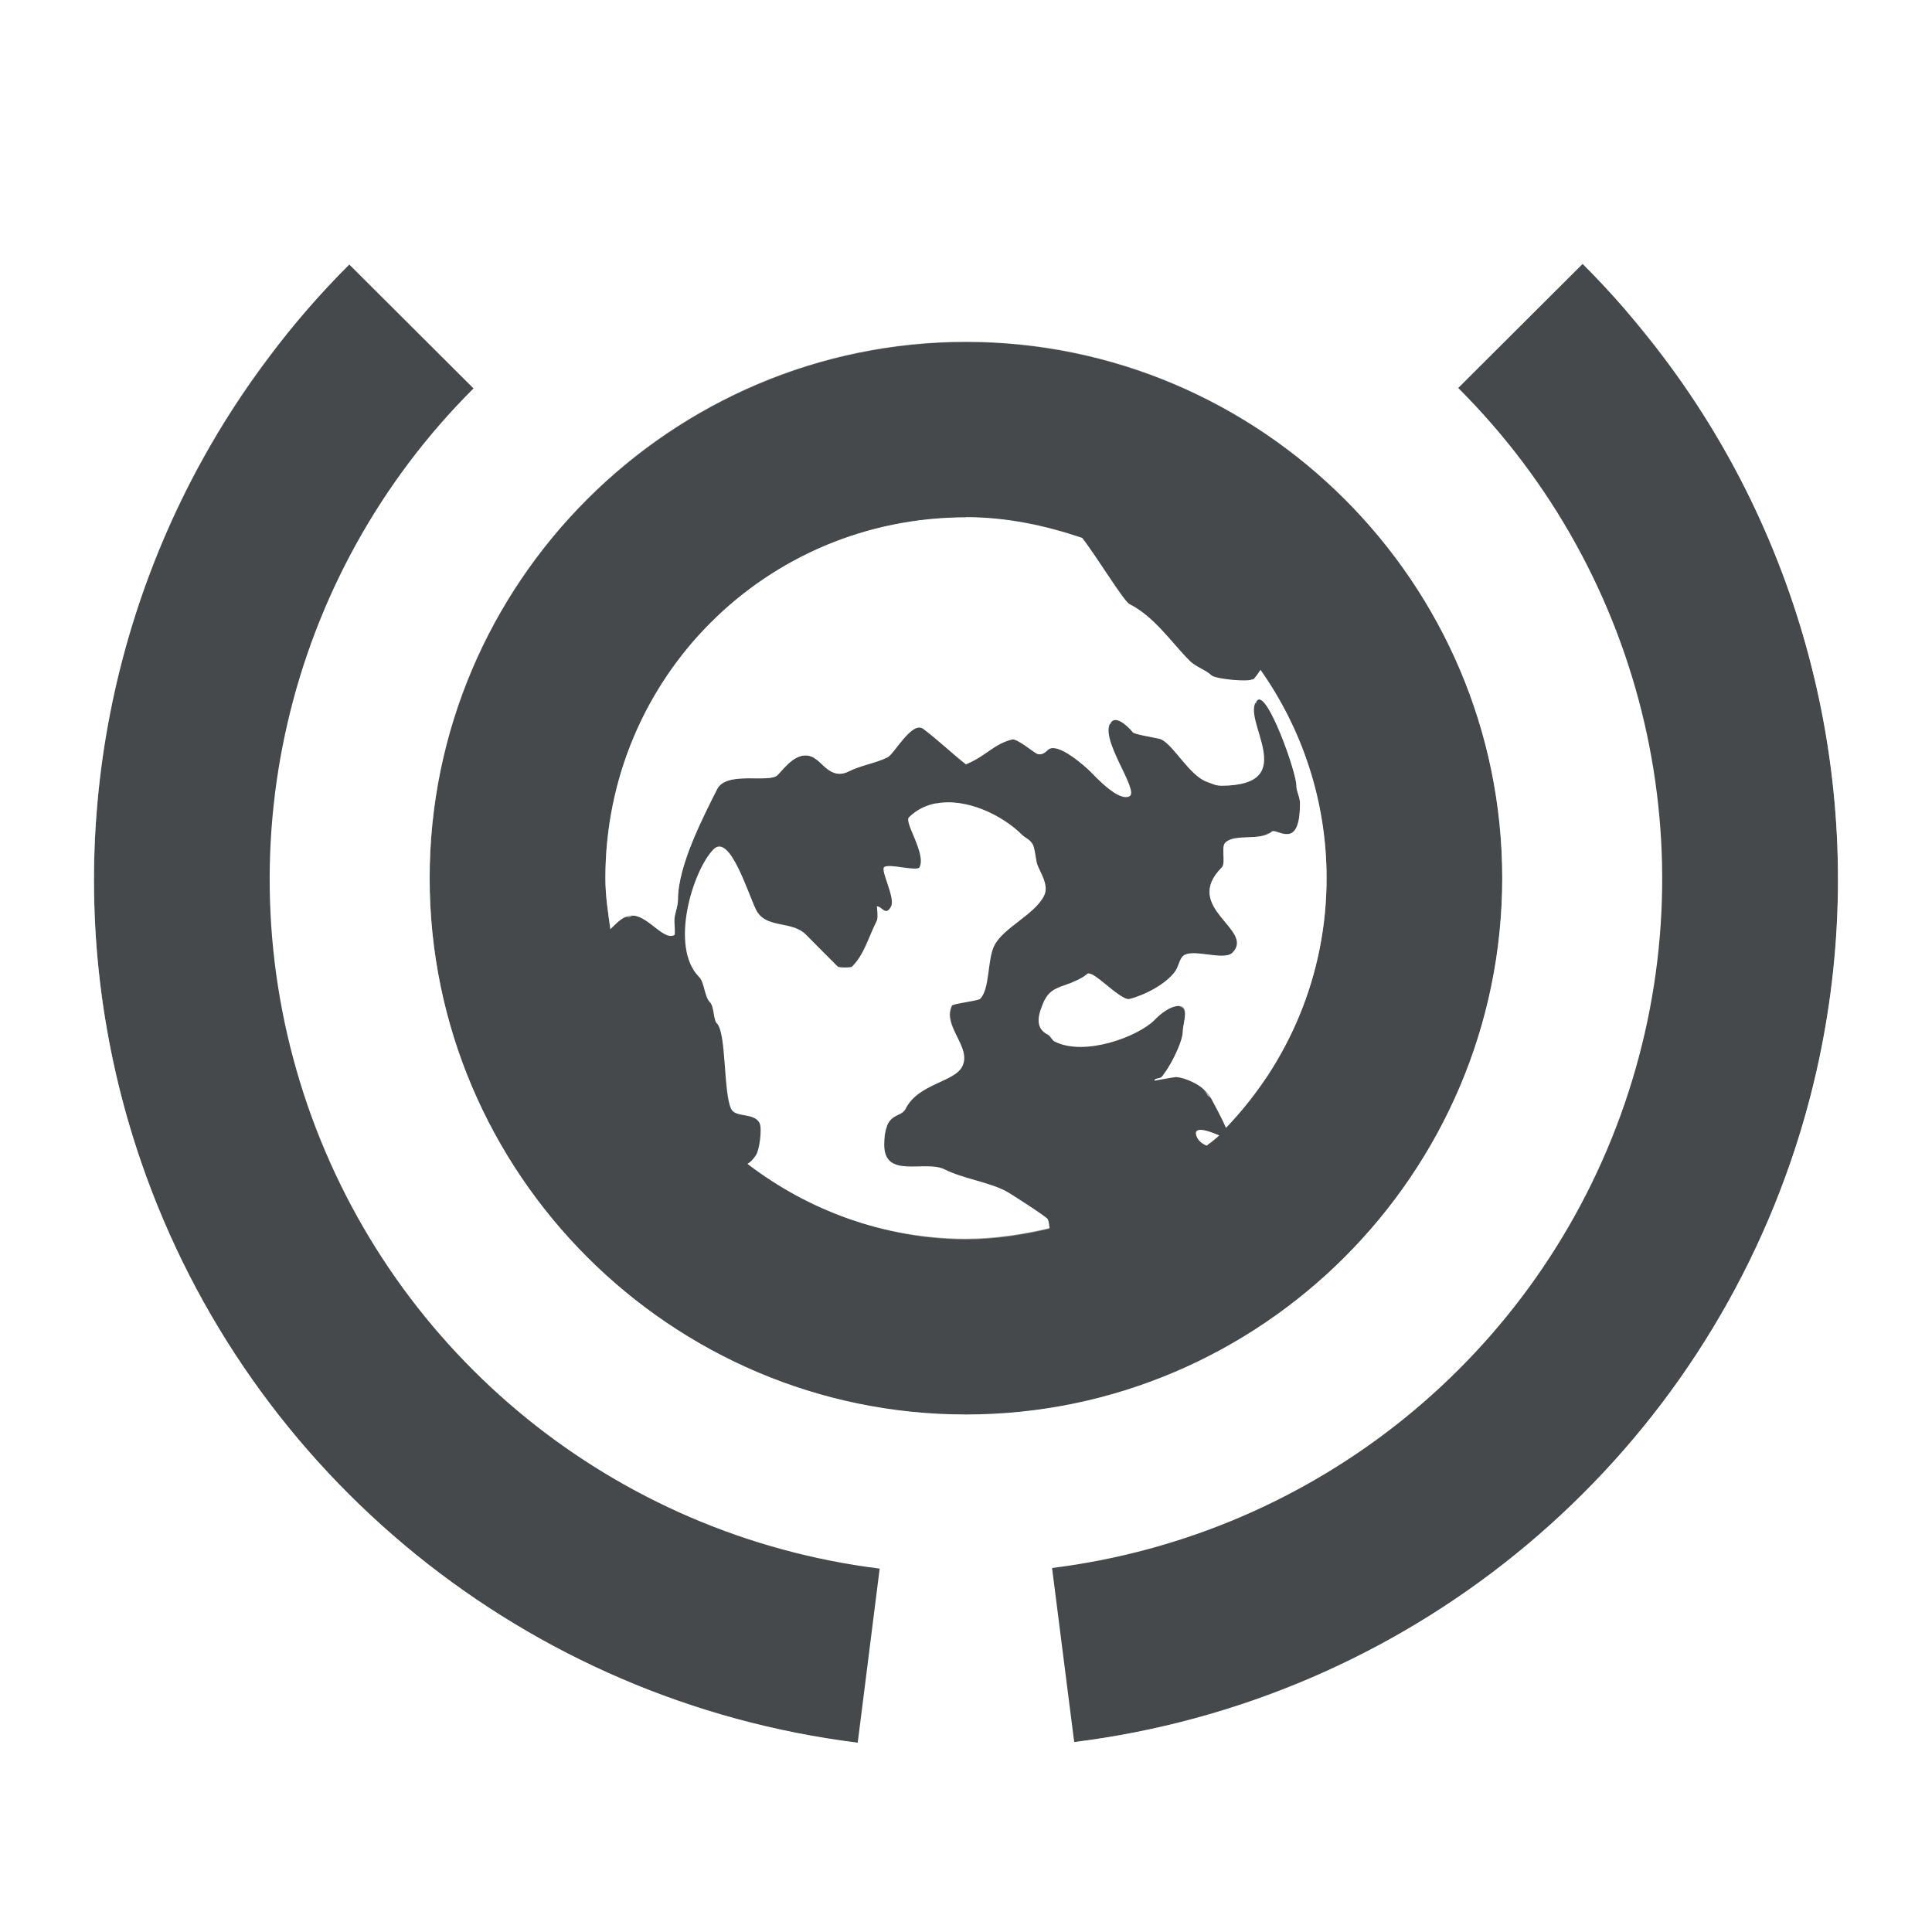
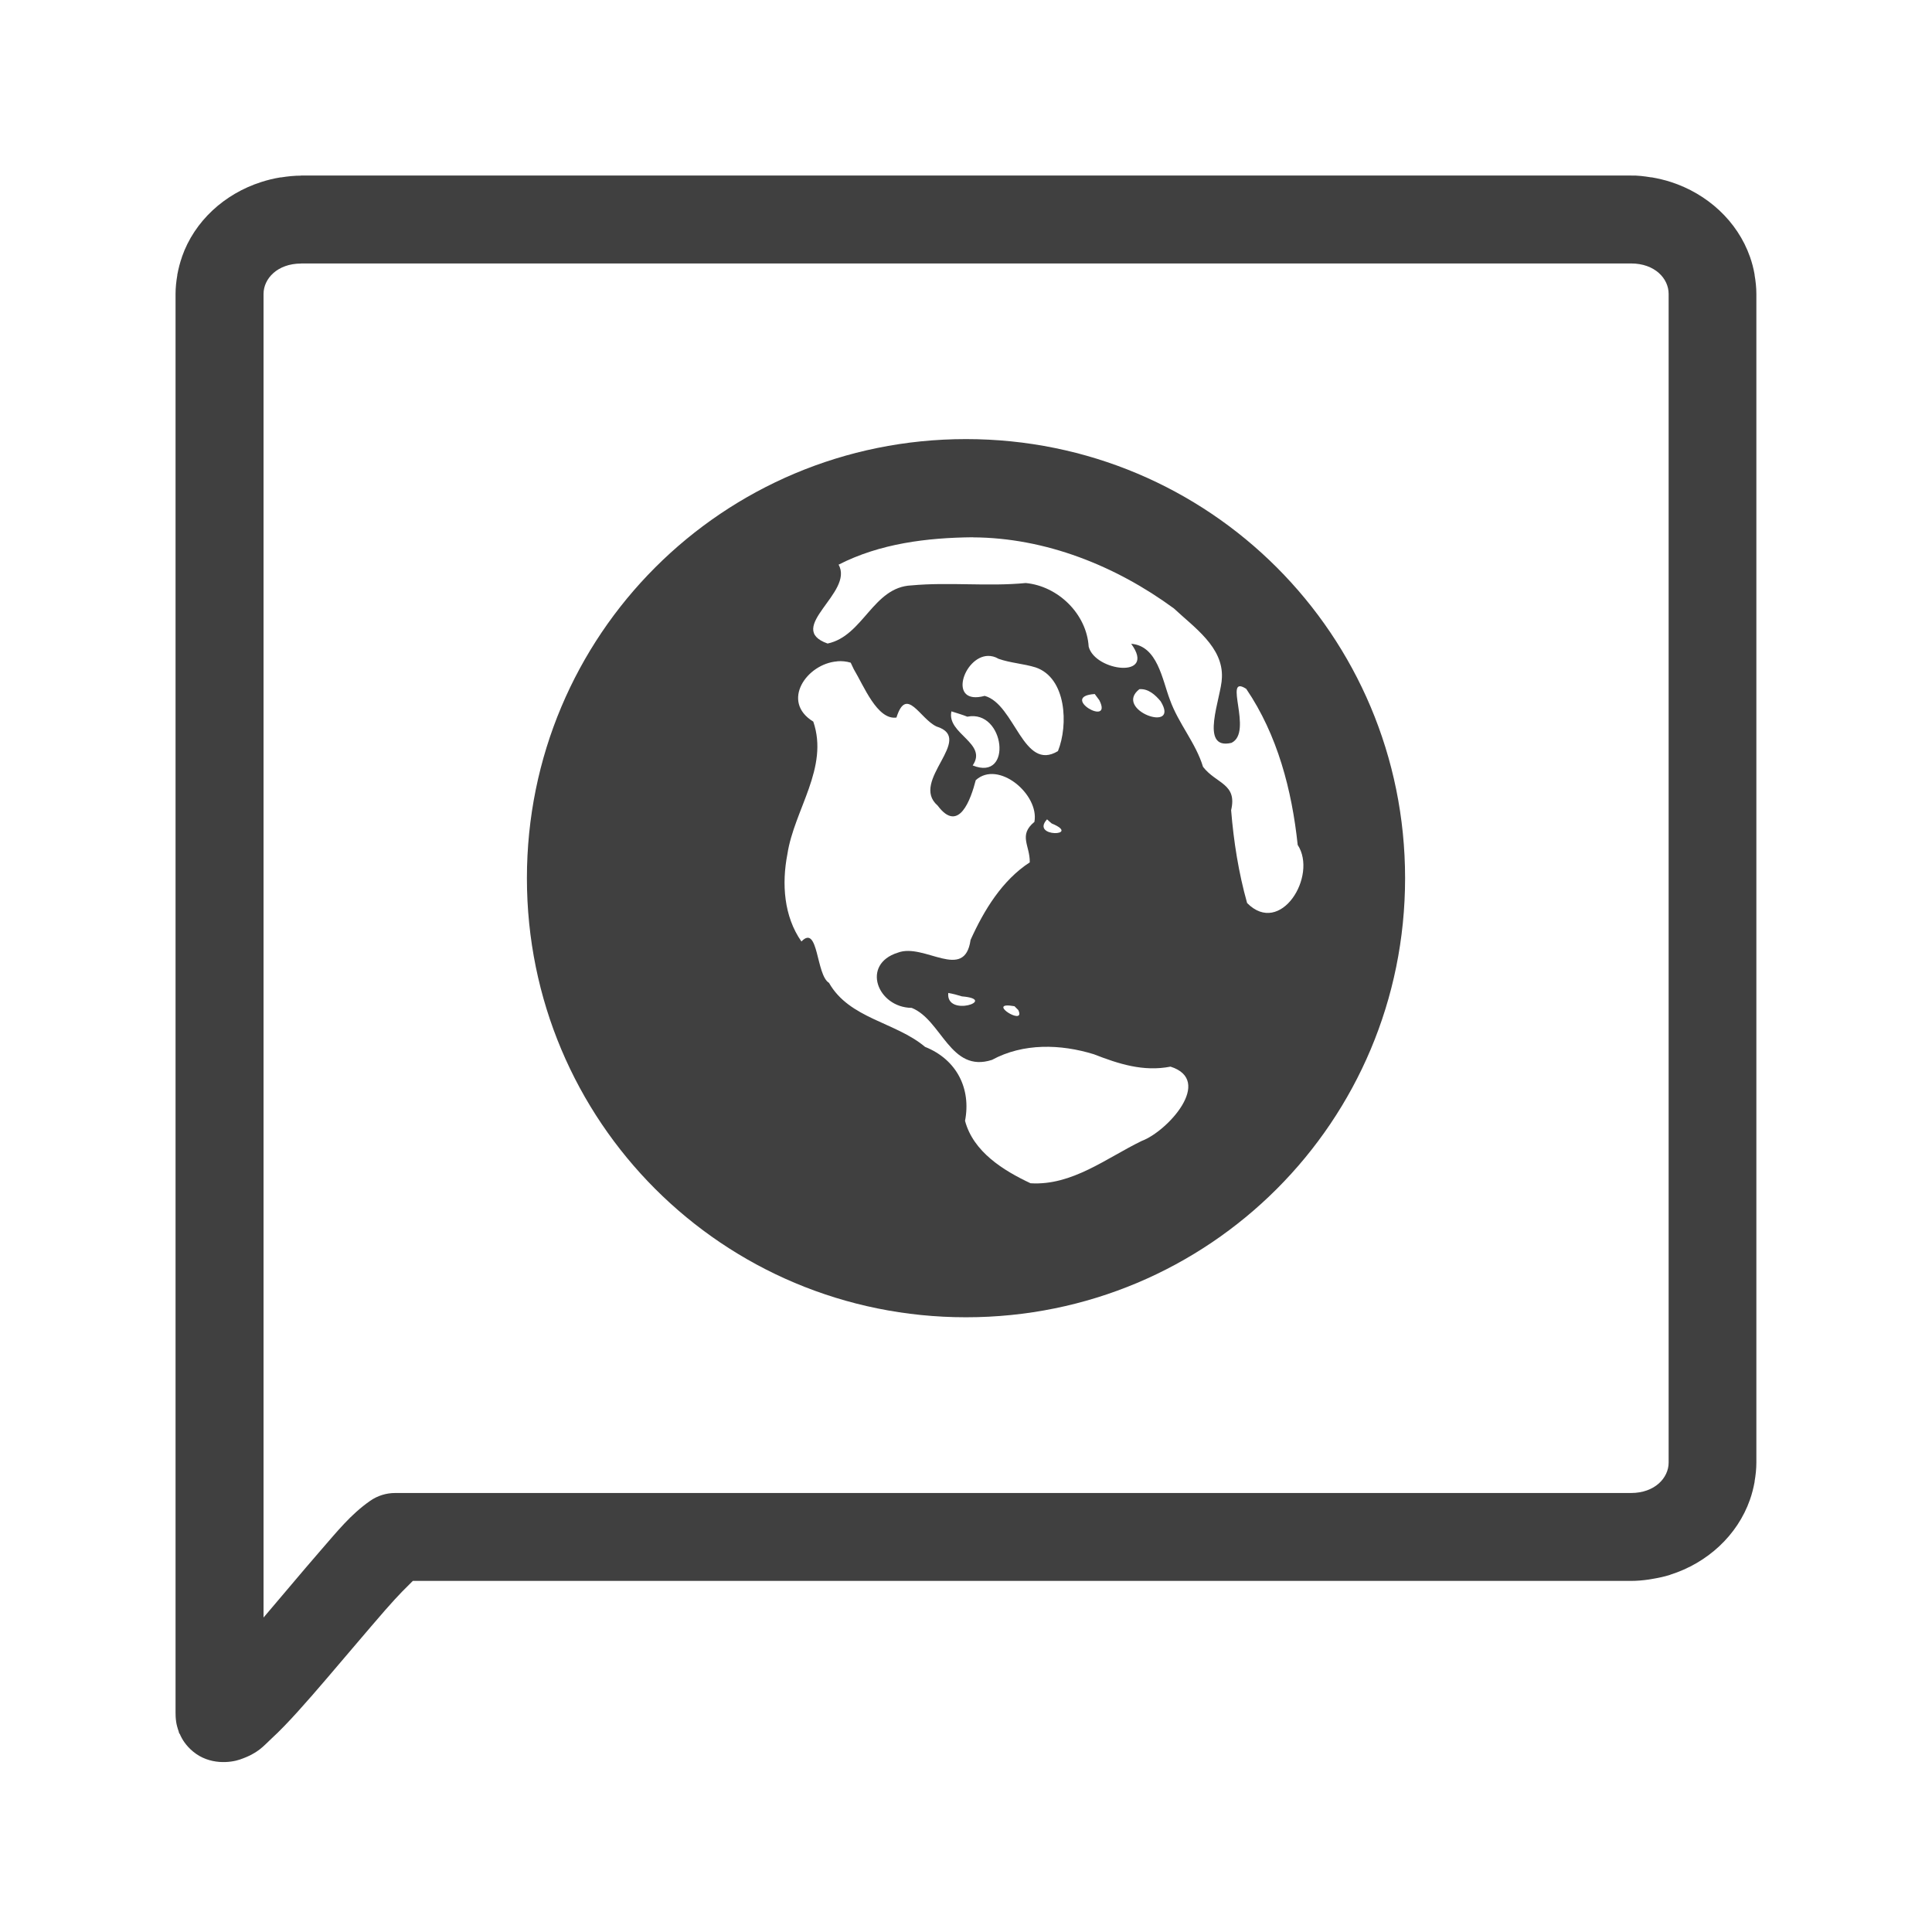
<svg xmlns="http://www.w3.org/2000/svg" id="d" width="22" height="22" version="1.1">
-   <defs id="f">
+   <defs>
    <style id="current-color-scheme" type="text/css">.ColorScheme-Text {color:#090d11;}.ColorScheme-Background{color:#ffffff;}</style>
  </defs>
-   <g id="c" transform="translate(3363.4,-2093.7)">
-     <path id="e" class="ColorScheme-Text" transform="translate(-3364.4,2092.7)" d="m19.021 4.006-1.416 1.412c2.142 2.137 2.876 5.297 1.893 8.156-0.983 2.859-3.51 4.906-6.518 5.281l0.252 1.982c3.761-0.469 6.93-3.037 8.16-6.613 0.923-2.682 0.635-5.586-0.697-7.998-0.444-0.804-1.004-1.552-1.674-2.221zm-14.043 0.006c-0.67 0.668-1.23 1.417-1.674 2.221-1.332 2.412-1.62 5.316-0.697 7.998 1.23 3.576 4.399 6.144 8.16 6.613l0.25-1.982c-3.007-0.375-5.532-2.421-6.516-5.279-0.983-2.859-0.252-6.023 1.891-8.16l-1.414-1.41zm7.021 0.879c-3.361 0-6.107 2.745-6.107 6.107 0 3.362 2.746 6.109 6.107 6.109 3.361 0 6.107-2.747 6.107-6.109 0-3.362-2.746-6.107-6.107-6.107zm0 1.998c0.467 0 0.907 0.095 1.324 0.236 0.165 0.211 0.473 0.721 0.539 0.754 0.284 0.142 0.485 0.446 0.688 0.648 0.064 0.064 0.188 0.106 0.244 0.162 0.046 0.045 0.442 0.082 0.484 0.041 0.019-0.019 0.049-0.063 0.076-0.102 0.471 0.669 0.752 1.483 0.752 2.369 0 1.11-0.438 2.109-1.145 2.846-0.054-0.128-0.146-0.289-0.168-0.334-0.082-0.162-0.327-0.244-0.404-0.244-0.02 0-0.244 0.042-0.244 0.041 0-0.03 0.061-0.024 0.08-0.041 0.075-0.074 0.244-0.39 0.244-0.525 0-0.084 0.08-0.285-0.041-0.285-0.11 0-0.223 0.1-0.283 0.162-0.186 0.186-0.79 0.416-1.135 0.244-0.033-0.018-0.048-0.064-0.08-0.08-0.097-0.05-0.13-0.136-0.08-0.283 0.063-0.191 0.127-0.231 0.283-0.283 0.079-0.026 0.202-0.081 0.244-0.123 0.064-0.064 0.38 0.31 0.486 0.283 0.17-0.043 0.423-0.171 0.525-0.324 0.03-0.045 0.043-0.124 0.08-0.162 0.099-0.1 0.466 0.059 0.566-0.041 0.263-0.263-0.582-0.51-0.121-0.971 0.049-0.05-0.013-0.235 0.041-0.283 0.107-0.106 0.408-0.014 0.525-0.123 0.054-0.055 0.324 0.235 0.324-0.324 0-0.075-0.041-0.131-0.041-0.201 0-0.158-0.332-1.086-0.445-0.973-0.204 0.204 0.518 0.973-0.404 0.973-0.076 0-0.105-0.022-0.162-0.041-0.201-0.065-0.379-0.412-0.527-0.486-0.019-0.013-0.311-0.055-0.324-0.08-0.013-0.018-0.168-0.197-0.242-0.123-0.167 0.167 0.326 0.79 0.203 0.852-0.125 0.062-0.378-0.215-0.445-0.283-0.041-0.041-0.378-0.353-0.486-0.244-0.018 0.018-0.068 0.066-0.123 0.041-0.045-0.022-0.227-0.176-0.283-0.162-0.211 0.053-0.293 0.188-0.525 0.283-0.163-0.128-0.32-0.28-0.486-0.404-0.128-0.095-0.331 0.287-0.406 0.324-0.142 0.07-0.3 0.089-0.445 0.162-0.2 0.1-0.298-0.11-0.404-0.162-0.179-0.089-0.33 0.129-0.404 0.203-0.096 0.096-0.585-0.053-0.689 0.162-0.15 0.3-0.445 0.863-0.445 1.254 0 0.091-0.041 0.159-0.041 0.244 0 0.02 0.013 0.156 0 0.162-0.147 0.074-0.347-0.313-0.566-0.203-0.065 0.033-0.112 0.086-0.162 0.135-0.027-0.191-0.057-0.381-0.057-0.58 0-2.281 1.827-4.109 4.107-4.109zm-0.34 3.26c0.341-0.066 0.753 0.129 0.986 0.363 0.027 0.027 0.099 0.053 0.123 0.121 0.021 0.065 0.025 0.137 0.041 0.203 0.032 0.095 0.142 0.243 0.08 0.365-0.107 0.214-0.465 0.364-0.566 0.566-0.082 0.163-0.049 0.495-0.162 0.607-0.025 0.025-0.311 0.053-0.324 0.08-0.115 0.227 0.232 0.467 0.121 0.689-0.09 0.182-0.502 0.195-0.646 0.484-0.055 0.112-0.244 0.023-0.244 0.406 0 0.399 0.465 0.171 0.689 0.283 0.211 0.105 0.483 0.14 0.688 0.242 0.05 0.024 0.475 0.3 0.486 0.324 0.013 0.026 0.015 0.067 0.021 0.102-0.307 0.072-0.623 0.121-0.953 0.121-0.942 0-1.798-0.324-2.488-0.852 0.029-0.015 0.059-0.042 0.098-0.1 0.038-0.055 0.071-0.299 0.041-0.363-0.062-0.125-0.274-0.059-0.324-0.162-0.089-0.179-0.054-0.866-0.162-0.973-0.044-0.045-0.03-0.192-0.08-0.242-0.062-0.061-0.063-0.226-0.121-0.285-0.346-0.346-0.071-1.222 0.162-1.457 0.186-0.186 0.393 0.505 0.484 0.688 0.111 0.221 0.403 0.119 0.568 0.283 0.108 0.11 0.252 0.254 0.363 0.365 0.013 0.013 0.155 0.013 0.162 0 0.14-0.14 0.18-0.319 0.283-0.525 0.016-0.031 0-0.162 0-0.162 0.059 0 0.102 0.121 0.162 0 0.049-0.096-0.121-0.406-0.08-0.445 0.048-0.048 0.378 0.053 0.404 0 0.077-0.156-0.179-0.51-0.121-0.568 0.088-0.088 0.195-0.138 0.309-0.16zm2.975 3.725c0.046-0.027 0.163 0.019 0.25 0.055-0.044 0.043-0.097 0.076-0.143 0.117-0.046-0.019-0.086-0.046-0.109-0.092-0.022-0.044-0.017-0.069 2e-3 -0.08z" style="fill-opacity:.75;fill:currentColor" />
-     <path id="b" class="ColorScheme-Background" transform="translate(-3364.4,2092.7)" d="m19.842 3.117-0.848 0.852c0.178 0.178 0.347 0.363 0.51 0.553 0.044 0.051 0.084 0.105 0.127 0.156 0.406 0.486 0.763 1.004 1.065 1.549 1.332 2.412 1.62 5.316 0.697 7.998-1.23 3.576-4.399 6.145-8.16 6.613l-0.004-0.031c-0.022 0.003-0.043 0.007-0.064 0.01l0.143 1.193c4.217-0.501 7.779-3.376 9.17-7.396 1.043-3.015 0.728-6.28-0.762-8.994-0.497-0.905-1.122-1.75-1.873-2.502zm-15.684 0.006c-0.751 0.752-1.376 1.597-1.873 2.502-1.49 2.714-1.805 5.979-0.762 8.994 1.391 4.02 4.953 6.896 9.17 7.396l0.143-1.195c-0.022-0.003-0.043-0.007-0.064-0.01l-0.004 0.037c-3.761-0.469-6.93-3.037-8.16-6.613-0.923-2.682-0.635-5.586 0.697-7.998 0.226-0.41 0.484-0.804 0.77-1.182 0.282-0.378 0.592-0.74 0.932-1.08l-0.848-0.852zm7.842 0.6c-4.02 0-7.293 3.27-7.293 7.285s3.273 7.283 7.293 7.283c4.02 0 7.293-3.268 7.293-7.283s-3.273-7.285-7.293-7.285zm0 1.172c3.361 0 6.107 2.745 6.107 6.107 0 3.362-2.746 6.109-6.107 6.109-3.361 0-6.107-2.747-6.107-6.109 0-3.362 2.746-6.107 6.107-6.107zm0 1.998c-2.28 0-4.107 1.829-4.107 4.109 0 0.199 0.03 0.389 0.057 0.58 0.051-0.049 0.097-0.102 0.162-0.135 0.021-0.01 0.04 3.33e-4 0.061-2e-3 0.004-2e-3 0.006-0.006 0.01-0.008 0.188-0.093 0.359 0.167 0.496 0.191 0.006-0.031 0-0.123 0-0.141 0-0.085 0.041-0.153 0.041-0.244 0-0.391 0.295-0.954 0.445-1.254 0.104-0.215 0.593-0.066 0.689-0.162 0.074-0.074 0.225-0.292 0.404-0.203 0.008 0.004 0.018 0.014 0.025 0.02 0.003 0.001 0.005 5.801e-4 0.008 0.002 0.053 0.025 0.097 0.074 0.158 0.119 0.013 0.01 0.033 0.019 0.051 0.033 0.047 0.016 0.098 0.02 0.162-0.012 0.145-0.073 0.304-0.092 0.445-0.162 0.076-0.038 0.278-0.419 0.406-0.324 0.166 0.124 0.324 0.276 0.486 0.404 0.232-0.096 0.314-0.23 0.525-0.283 0.056-0.014 0.238 0.14 0.283 0.162 0.055 0.025 0.105-0.023 0.123-0.041 0.108-0.108 0.445 0.203 0.486 0.244 0.063 0.063 0.281 0.295 0.412 0.281 0.02-0.019 0.022-0.048 0-0.107-0.076-0.205-0.32-0.592-0.197-0.715 0.004-4e-3 0.011 0.002 0.016 0 0.005-0.008 0.005-0.02 0.012-0.027 0.074-0.074 0.225 0.1 0.24 0.121 1.6e-4 2.142e-4 0.002 0.002 2e-3 0.002 3.93e-4 7.448e-4 0.009 0.001 0.01 0.002 0.028 0.025 0.296 0.066 0.314 0.078 0.148 0.074 0.326 0.421 0.527 0.486 0.057 0.019 0.086 0.041 0.162 0.041 0.097 0 0.167-0.012 0.23-0.027 0.061-0.02 0.085-0.041 0.115-0.076 0.128-0.148 0.048-0.398 0-0.596-0.013-0.05-0.041-0.121-0.041-0.16 0-0.041 0.015-0.054 0.041-0.078 0.012-0.012 0.028-0.008 0.045 0.002 0.006-0.011 0.004-0.028 0.014-0.037 0.113-0.113 0.445 0.815 0.445 0.973 0 0.07 0.041 0.126 0.041 0.201 0 0.31-0.079 0.356-0.162 0.348-0.01 0.004-0.015 0.023-0.025 0.023-0.061 0-0.126-0.035-0.166-0.035-0.039 0.024-0.087 0.038-0.143 0.043-0.077 0.015-0.165 0.015-0.246 0.021-0.043 0.008-0.082 0.021-0.107 0.047-0.054 0.048 8e-3 0.233-0.041 0.283-0.461 0.461 0.384 0.707 0.121 0.971-0.1 0.1-0.467-0.059-0.566 0.041-0.037 0.038-0.05 0.117-0.08 0.162-0.102 0.153-0.355 0.281-0.525 0.324-0.033 0.008-0.087-0.025-0.146-0.068-0.035-0.023-0.075-0.055-0.113-0.086-0.011-0.009-0.02-0.016-0.031-0.025-0.038-0.032-0.074-0.058-0.107-0.082-0.04-0.026-0.072-0.037-0.088-0.021-0.042 0.042-0.165 0.097-0.244 0.123-0.156 0.052-0.22 0.092-0.283 0.283-0.019 0.056-0.016 0.095-0.012 0.135 0.014 0.042 0.028 0.088 0.072 0.111 0.034 0.018 0.047 0.065 0.08 0.08 0.169 0.084 0.382 0.058 0.596 0 0.106-0.03 0.232-0.076 0.318-0.121 0.086-0.044 0.154-0.072 0.199-0.119 0.059-0.058 0.169-0.158 0.277-0.158 0.031 0 0.048 0.014 0.057 0.035 0.1 0.016 0.031 0.199 0.031 0.279 0 0.128-0.146 0.403-0.227 0.498 0.048-0.009 0.094-0.018 0.102-0.018 0.076 0 0.318 0.079 0.398 0.238 6.36e-4 0.001 0.003 0.008 0.004 0.01 0.013 0.016 0.038 0.023 0.047 0.041 0.022 0.043 0.11 0.2 0.164 0.326 0.146-0.152 0.277-0.318 0.4-0.49 0.024-0.035 0.055-0.064 0.078-0.1 4.92e-4 -7.31e-4 0.002-0.001 2e-3 -2e-3 0.006-0.01 0.011-0.021 0.018-0.031 0.409-0.638 0.65-1.395 0.65-2.215 0-0.788-0.231-1.512-0.611-2.135-0.048-0.077-0.09-0.158-0.143-0.232-0.027 0.038-0.056 0.081-0.074 0.1-0.003 0.003-0.026-7.38e-5 -0.031 0.002-0.008 0.011-0.02 0.028-0.027 0.035-0.042 0.042-0.435-1.56e-5 -0.479-0.041-0.054-0.054-0.175-0.097-0.238-0.16-0.199-0.199-0.397-0.497-0.676-0.637-0.071-0.036-0.457-0.69-0.592-0.828-0.392-0.126-0.801-0.213-1.236-0.213zm-0.359 3.272c-0.099 0.025-0.2 0.082-0.277 0.16-0.043 0.043 0.082 0.232 0.119 0.396 0.013 0.055 0.02 0.122 0 0.16-6.89e-4 0.001-0.009-0.001-0.01 0-0.012 0.025-0.096 0.014-0.182 2e-3 -0.09-0.012-0.182-0.025-0.205-2e-3 -0.039 0.039 0.126 0.342 0.078 0.438-0.017 0.034-0.032 0.043-0.047 0.045-0.038 0.031-0.073-0.009-0.111-0.025 0.003 0.025 0.014 0.112 0 0.139-0.101 0.203-0.139 0.38-0.277 0.518-9.52e-4 9.51e-4 -0.01-8.12e-4 -0.012 0-0.005 6e-3 -0.008 0.014-0.014 0.02-0.007 0.013-0.149 0.013-0.162 0-0.111-0.112-0.255-0.255-0.363-0.365-0.165-0.164-0.457-0.062-0.568-0.283-0.075-0.15-0.229-0.639-0.385-0.705-0.016 0.004-0.031 0.006-0.047 0.021-0.231 0.231-0.5 1.091-0.16 1.432 0.058 0.058 0.058 0.216 0.121 0.277 0.048 0.05 0.036 0.197 0.078 0.24 0.105 0.105 0.07 0.777 0.158 0.953 0.05 0.1 0.257 0.038 0.318 0.16 0.032 0.064-1.56e-5 0.303-0.041 0.357-0.014 0.022-0.026 0.025-0.039 0.039-0.002 4e-3 -0.002 0.017-0.004 0.02-0.033 0.049-0.057 0.068-0.082 0.084 0.304 0.234 0.639 0.427 0.996 0.578 0.457 0.18 0.952 0.289 1.477 0.289 0.328 0 0.642-0.05 0.947-0.121-0.006-0.038-0.014-0.071-0.021-0.105-0.021-0.029-0.431-0.297-0.48-0.32-0.205-0.102-0.477-0.137-0.688-0.242-0.225-0.112-0.689 0.116-0.689-0.283 0-0.098 0.012-0.163 0.031-0.211 0.013-0.081 0.031-0.141 0.064-0.166 0.053-0.039 0.131-0.025 0.158-0.08 0.037-0.07 0.099-0.114 0.158-0.158 0.052-0.038 0.105-0.091 0.16-0.119 0.064-0.03 0.146-0.051 0.199-0.08 0.052-0.031 0.098-0.074 0.119-0.119 0.022-0.044 0.017-0.088 0.01-0.133-0.034-0.123-0.123-0.249-0.143-0.373-0.012-0.047-0.004-0.094 0.012-0.141 0.003-0.01-0.003-0.02 2e-3 -0.029 0.014-0.027 0.294-0.055 0.318-0.08 0.11-0.11 0.078-0.435 0.158-0.596 0.099-0.199 0.452-0.347 0.557-0.557 0.059-0.12-0.047-0.263-0.078-0.357-0.015-0.064-0.019-0.134-0.041-0.199s-0.093-0.093-0.119-0.119c-0.115-0.115-0.3-0.21-0.479-0.279-0.055-0.021-0.089-0.053-0.141-0.07-0.01-0.002-0.021-0.006-0.031-0.008-0.023-0.004-0.042 0-0.066 0-0.089-0.013-0.193-0.016-0.275 0h-2e-3zm2.992 3.713c-0.015 0.01-0.015 0.036 0 0.072 0.011 0.009 0.018 0.024 0.031 0.031 0.033 0.019 0.071 0.029 0.113 0.039 0.014-0.011 0.027-0.022 0.041-0.033 0.019-0.019 0.039-0.039 0.059-0.059-0.086-0.035-0.198-0.077-0.242-0.051h-2e-3z" style="fill-opacity:.5;fill:currentColor" />
-   </g>
+   <path class="ColorScheme-Background" d="m2.602 1c-0.881 0-1.599 0.732-1.602 1.611l-0.035 17.887c-3.775e-4 0.146 0.082 0.401 0.277 0.527s0.365 0.107 0.475 0.088c0.219-0.038 0.347-0.115 0.51-0.207 0.326-0.184 0.71-0.457 1.113-0.746 0.403-0.289 0.82-0.592 1.158-0.814 0.169-0.111 0.321-0.203 0.428-0.258 0.08-0.041 0.152-0.051 0.131-0.053l14.344-0.035c0.879-3e-3 1.6-0.732 1.6-1.613v-14.773c0-0.882-0.72-1.613-1.602-1.613h-16.797zm0.826 1h15.145c0.157 0 0.309 0.026 0.453 0.072h0.373c0.3 0 0.529 0.229 0.529 0.541v0.311c0.046 0.132 0.072 0.274 0.072 0.422v13.309c0 0.148-0.026 0.29-0.072 0.422v0.311c0 0.312-0.229 0.54-0.531 0.541l-0.375 2e-3c-0.143 0.045-0.294 0.07-0.449 0.07h-13.826c-0.02 0.005-0.042 9e-3 -0.061 0.016-0.059 0.058-0.151 0.146-0.299 0.316-0.201 0.231-0.439 0.514-0.666 0.779-0.227 0.265-0.437 0.507-0.629 0.684-0.096 0.088-0.15 0.166-0.359 0.238-0.105 0.036-0.345 0.067-0.535-0.092-0.079-0.066-0.122-0.135-0.15-0.201-0.003 0.002-0.007 0.004-0.01 0.006v-0.027c-0.032-0.086-0.037-0.165-0.037-0.219v-16.154c0-0.148 0.026-0.289 0.072-0.42v-0.311c8.115e-4 -0.314 0.229-0.543 0.529-0.543h0.373c0.144-0.046 0.296-0.072 0.453-0.072zm7.572 2c-3.306 0-6 2.694-6 6s2.694 6 6 6 6-2.694 6-6-2.694-6-6-6zm0 1c2.77 0 5 2.23 5 5s-2.23 5-5 5-5-2.23-5-5 2.23-5 5-5zm0.078 1.119c-0.522 0.006-1.059 0.072-1.529 0.312 0.181 0.316-0.62 0.723-0.125 0.898 0.407-0.086 0.517-0.643 0.955-0.662 0.433-0.04 0.869 0.015 1.301-0.027 0.369 0.035 0.694 0.351 0.717 0.725 0.075 0.284 0.777 0.368 0.484-0.033 0.3 0.023 0.353 0.406 0.441 0.637 0.098 0.274 0.294 0.489 0.377 0.764 0.151 0.195 0.393 0.19 0.32 0.494 0.029 0.357 0.085 0.712 0.182 1.057 0.382 0.385 0.806-0.311 0.576-0.662-0.065-0.625-0.23-1.254-0.586-1.777-0.273-0.177 0.085 0.493-0.168 0.615-0.376 0.088-0.114-0.524-0.109-0.742 0.017-0.349-0.318-0.574-0.547-0.789-0.663-0.485-1.461-0.804-2.289-0.809zm0.17 1.35c-0.278 0.009-0.461 0.57-0.035 0.455 0.345 0.095 0.438 0.869 0.834 0.629 0.12-0.297 0.097-0.834-0.254-0.953-0.138-0.043-0.285-0.05-0.422-0.098-0.042-0.025-0.083-0.034-0.123-0.033zm-1.713 0.061c-0.348 0.025-0.647 0.458-0.273 0.686 0.181 0.527-0.218 1.004-0.295 1.51-0.065 0.335-0.04 0.707 0.16 0.994 0.196-0.203 0.165 0.381 0.314 0.471 0.232 0.409 0.756 0.444 1.094 0.729 0.361 0.144 0.526 0.476 0.455 0.842 0.094 0.353 0.435 0.565 0.746 0.711 0.473 0.029 0.862-0.286 1.266-0.482 0.293-0.109 0.822-0.689 0.328-0.846-0.309 0.061-0.588-0.03-0.873-0.141-0.379-0.117-0.804-0.128-1.16 0.064-0.475 0.154-0.571-0.453-0.914-0.592-0.39-0.004-0.581-0.497-0.158-0.629 0.299-0.114 0.76 0.335 0.828-0.145 0.153-0.339 0.36-0.679 0.674-0.883 4e-3 -0.192-0.133-0.308 0.053-0.461 0.058-0.312-0.412-0.707-0.668-0.475-0.055 0.213-0.192 0.616-0.434 0.289-0.324-0.28 0.434-0.761-0.012-0.9-0.191-0.087-0.342-0.467-0.457-0.102-0.219 0.031-0.372-0.36-0.486-0.551l-0.035-0.074c-0.05-0.015-0.103-0.019-0.152-0.016zm3.439 0.318c-0.302 0.237 0.474 0.511 0.242 0.137-0.061-0.071-0.141-0.146-0.242-0.137zm-0.508 0.055c-0.412 0.028 0.214 0.388 0.053 0.07zm-1.633 0.197c-0.057 0.254 0.417 0.363 0.242 0.615 0.462 0.188 0.368-0.64-0.061-0.555-0.059-0.023-0.122-0.04-0.182-0.061zm1.09 1.23c-0.195 0.211 0.401 0.19 0.053 0.047-0.019-0.015-0.035-0.031-0.053-0.047zm-1.125 1.977c-0.028 0.285 0.578 0.074 0.156 0.039-0.051-0.016-0.103-0.03-0.156-0.039zm0.66 0.143c-0.141 0.015 0.22 0.224 0.137 0.051l-0.043-0.043c-0.043-0.007-0.074-0.01-0.094-0.008z" style="fill-opacity:.5;fill:currentColor" />
+   <path d="m3.428 2c-0.077 0-0.152 0.008-0.227 0.02-0.003 3.916e-4 -0.005-4.042e-4 -0.008 0-0.074 0.012-0.148 0.03-0.219 0.053-0.418 0.134-0.76 0.445-0.902 0.852v0.002c-0.023 0.065-0.04 0.132-0.053 0.201-3.34e-4 0.002 3.259e-4 0.004 0 0.006-0.012 0.069-0.02 0.14-0.02 0.213v16.154c0 0.027 5.798e-4 0.06 0.006 0.098v2e-3c0.005 0.037 0.016 0.077 0.031 0.119v0.004c0.003 0.007 0.005 0.013 0.008 0.02 0 0 0.002-2e-3 0.002-2e-3 0.014 0.033 0.032 0.068 0.057 0.102s0.054 0.067 0.094 0.1c0.19 0.159 0.431 0.128 0.535 0.092 0.209-0.072 0.264-0.15 0.359-0.238 0.096-0.088 0.196-0.193 0.301-0.309 0.105-0.116 0.215-0.243 0.328-0.375 0.227-0.265 0.465-0.548 0.666-0.779 0.082-0.094 0.144-0.16 0.195-0.213 0.045-0.046 0.076-0.077 0.104-0.104 0.004-0.004 0.012-0.012 0.016-0.016h13.871c0.07 0 0.137-6e-3 0.205-0.016 0.016-0.002 0.031-0.005 0.047-0.008 0.065-0.011 0.131-0.025 0.193-0.045 0.001-4.35e-4 0.003-0.002 0.004-2e-3 0.42-0.133 0.763-0.446 0.906-0.854 0.023-0.065 0.04-0.133 0.053-0.203v-2e-3c2.19e-4 -0.001-2.16e-4 -0.003 0-0.004 0.012-0.069 0.02-0.14 0.02-0.213v-13.309c0-0.073-0.008-0.144-0.02-0.213-2.14e-4 -0.001 2.17e-4 -0.003 0-0.004v-0.002c-0.012-0.07-0.03-0.138-0.053-0.203-0.143-0.406-0.485-0.718-0.902-0.852-0.071-0.023-0.144-0.04-0.219-0.053-0.001-2.021e-4 -0.003 1.99e-4 -0.004 0-0.001-2.07e-4 -0.003 2.038e-4 -0.004 0-0.074-0.012-0.15-0.022-0.227-0.02h-15.145zm0 1h15.145c0.27 0 0.428 0.171 0.428 0.346v13.309c0 0.174-0.158 0.346-0.428 0.346h-14.072c-0.103-2.33e-4 -0.203 0.031-0.287 0.09-0.221 0.155-0.367 0.339-0.58 0.584-0.201 0.231-0.423 0.499-0.633 0.744v-15.072c0-0.174 0.158-0.346 0.428-0.346zm7.572 2c-2.77 0-5 2.23-5 5s2.23 5 5 5 5-2.23 5-5-2.23-5-5-5zm0.078 1.119c0.828 0.004 1.627 0.324 2.289 0.809 0.229 0.215 0.564 0.44 0.547 0.789-0.004 0.218-0.267 0.831 0.109 0.742 0.253-0.122-0.105-0.792 0.168-0.615 0.356 0.524 0.52 1.153 0.586 1.777 0.23 0.351-0.195 1.047-0.576 0.662-0.097-0.345-0.153-0.7-0.182-1.057 0.072-0.304-0.169-0.299-0.32-0.494-0.083-0.274-0.279-0.49-0.377-0.764-0.088-0.23-0.141-0.614-0.441-0.637 0.293 0.401-0.409 0.317-0.484 0.033-0.023-0.373-0.348-0.69-0.717-0.725-0.432 0.042-0.868-0.013-1.301 0.027-0.439 0.019-0.548 0.576-0.955 0.662-0.495-0.175 0.306-0.582 0.125-0.898 0.47-0.241 1.007-0.307 1.529-0.312zm0.17 1.35c0.04-0.001 0.081 0.008 0.123 0.033 0.136 0.048 0.284 0.055 0.422 0.098 0.351 0.119 0.374 0.656 0.254 0.953-0.396 0.24-0.489-0.534-0.834-0.629-0.425 0.115-0.243-0.446 0.035-0.455zm-1.713 0.061c0.05-0.004 0.102 7.891e-4 0.152 0.016l0.035 0.074c0.115 0.191 0.267 0.581 0.486 0.551 0.115-0.366 0.266 0.014 0.457 0.102 0.446 0.139-0.312 0.62 0.012 0.9 0.242 0.326 0.379-0.076 0.434-0.289 0.256-0.233 0.726 0.162 0.668 0.475-0.186 0.153-0.049 0.269-0.053 0.461-0.314 0.204-0.521 0.544-0.674 0.883-0.068 0.48-0.529 0.03-0.828 0.145-0.423 0.132-0.232 0.625 0.158 0.629 0.343 0.138 0.439 0.746 0.914 0.592 0.356-0.193 0.781-0.181 1.16-0.064 0.285 0.111 0.564 0.201 0.873 0.141 0.494 0.157-0.035 0.737-0.328 0.846-0.404 0.196-0.793 0.511-1.266 0.482-0.311-0.146-0.652-0.358-0.746-0.711 0.071-0.366-0.094-0.698-0.455-0.842-0.338-0.284-0.862-0.32-1.094-0.729-0.149-0.09-0.119-0.674-0.314-0.471-0.201-0.287-0.225-0.659-0.16-0.994 0.077-0.506 0.476-0.983 0.295-1.51-0.374-0.228-0.075-0.66 0.273-0.686zm3.439 0.318c0.101-0.009 0.182 0.065 0.242 0.137 0.232 0.374-0.544 0.1-0.242-0.137zm-0.508 0.055 0.029 0.039 0.023 0.031c0.161 0.317-0.465-0.042-0.053-0.07zm-1.633 0.197c0.06 0.02 0.123 0.037 0.182 0.061 0.428-0.086 0.522 0.743 0.061 0.555 0.175-0.252-0.299-0.361-0.242-0.615zm1.09 1.23c0.018 0.016 0.034 0.032 0.053 0.047 0.348 0.144-0.247 0.164-0.053-0.047zm-1.125 1.977c0.053 0.009 0.105 0.023 0.156 0.039 0.421 0.035-0.184 0.246-0.156-0.039zm0.66 0.143c0.02-0.002 0.051 3.68e-4 0.094 0.008l0.043 0.043c0.083 0.173-0.277-0.036-0.137-0.051z" style="fill-opacity:.75;fill:currentColor;stroke-width:1.286" />
</svg>
